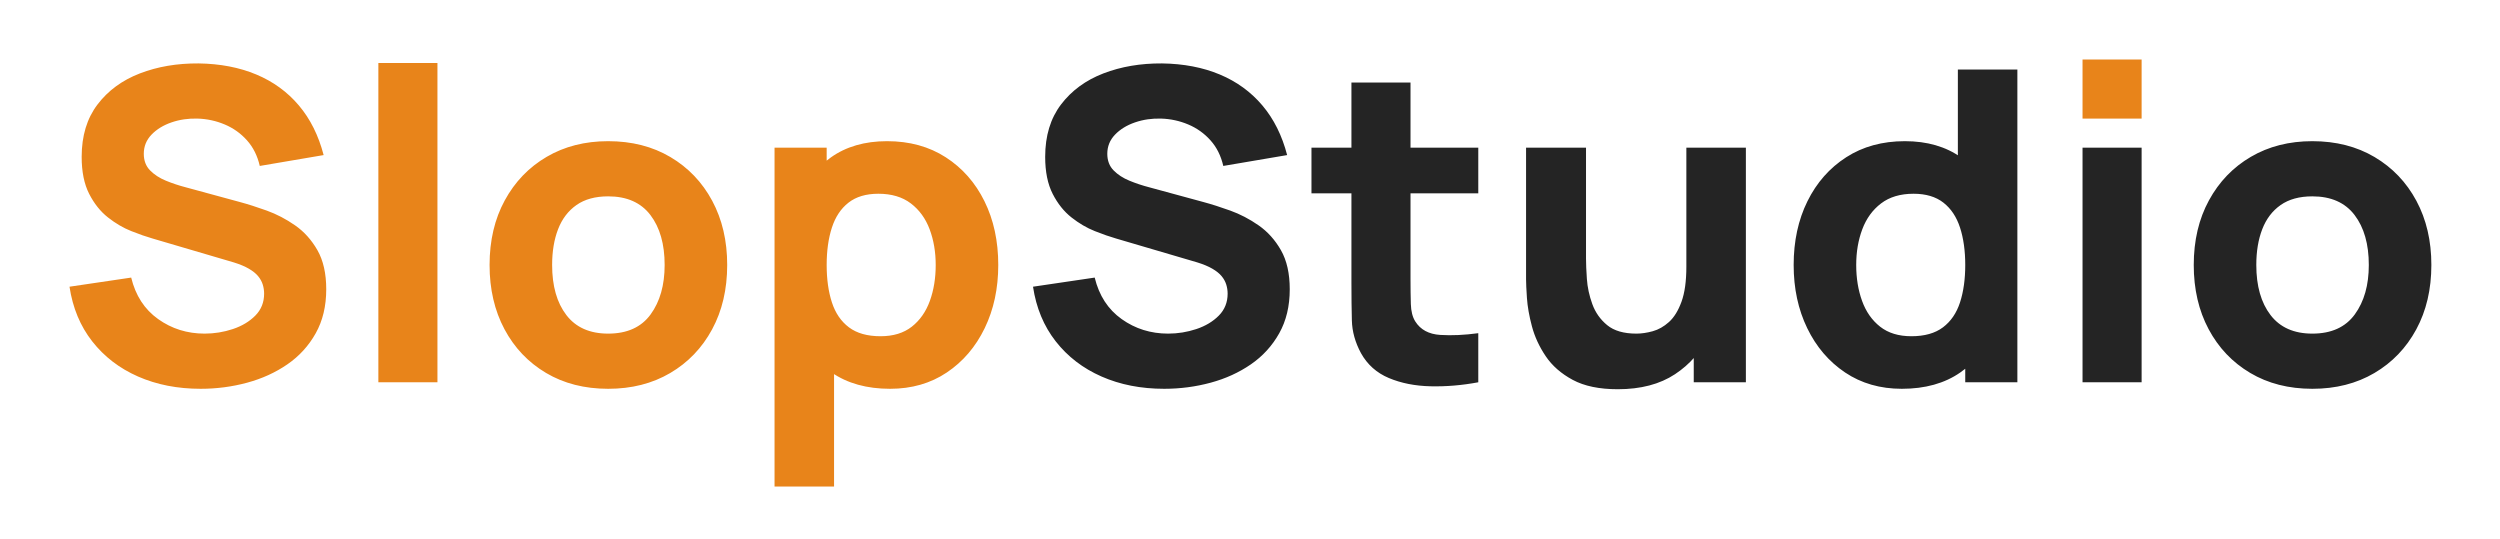
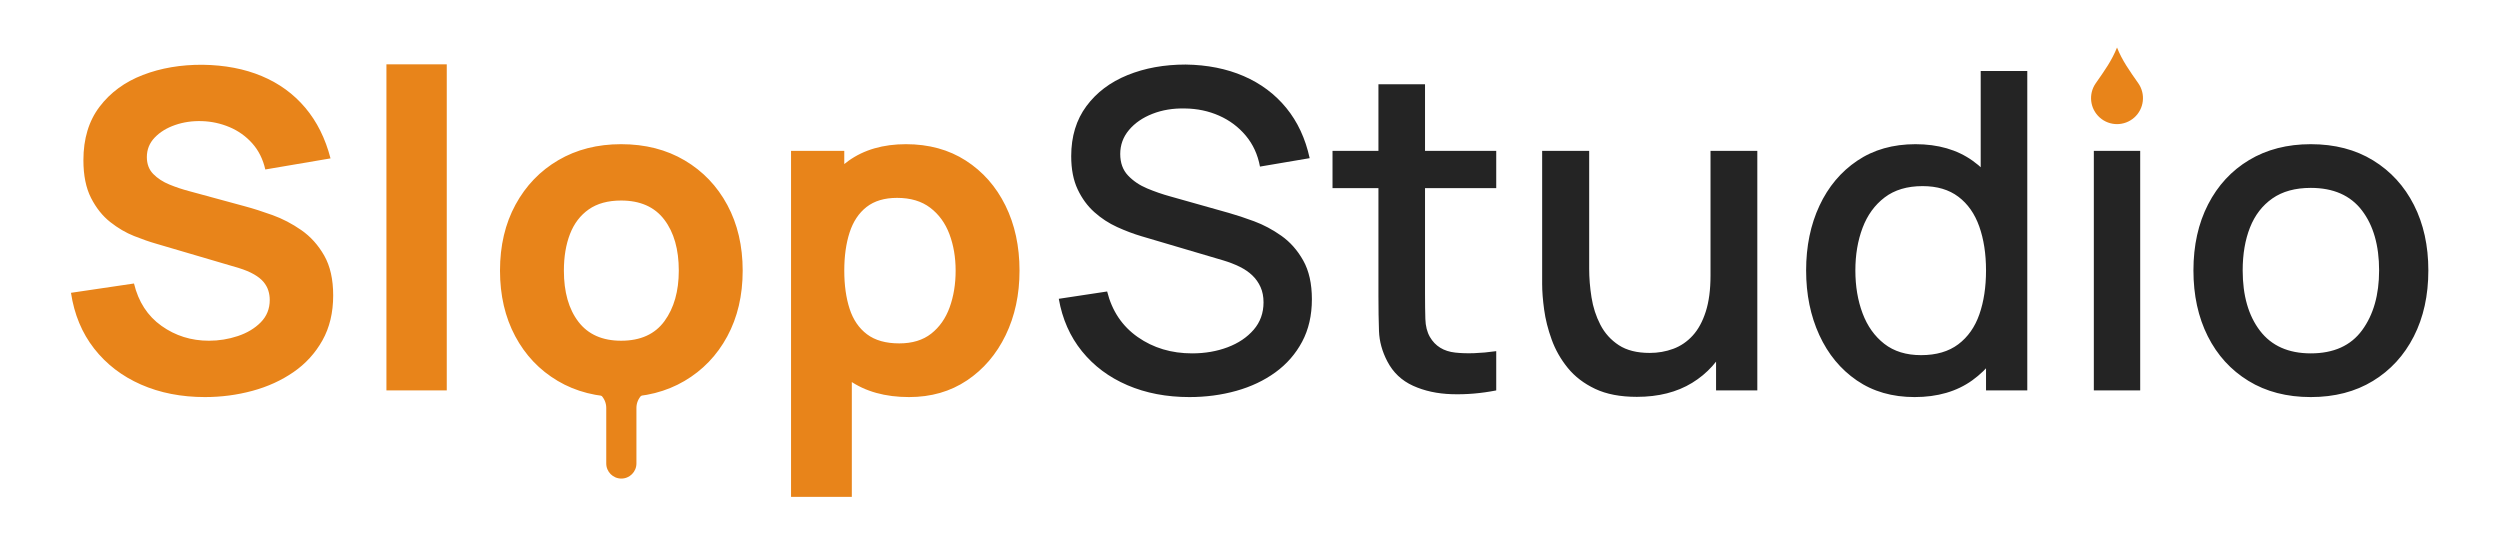
- <svg xmlns="http://www.w3.org/2000/svg" width="1151" height="248" viewBox="0 0 1151 248" role="img" aria-label="SlopStudio">
+ <svg xmlns="http://www.w3.org/2000/svg" width="1127" height="248" viewBox="0 0 1127 248" role="img" aria-label="SlopStudio">
  <path d="M92.4 179Q76.4 179 63.55 173.35Q50.7 167.7 42.45 157.15Q34.2 146.6 32 132L60.4 127.8Q63.4 140.2 72.8 146.9Q82.2 153.6 94.2 153.6Q100.9 153.6 107.2 151.5Q113.5 149.4 117.55 145.3Q121.6 141.2 121.6 135.2Q121.6 133 120.95 130.95Q120.3 128.9 118.8 127.1Q117.3 125.3 114.55 123.7Q111.8 122.1 107.6 120.8L70.2 109.8Q66 108.6 60.45 106.4Q54.9 104.2 49.7 100.1Q44.5 96 41.05 89.25Q37.6 82.5 37.6 72.2Q37.6 57.7 44.9 48.1Q52.2 38.5 64.4 33.8Q76.6 29.1 91.4 29.2Q106.3 29.4 118 34.3Q129.7 39.2 137.6 48.55Q145.5 57.9 149 71.4L119.6 76.4Q118 69.4 113.7 64.6Q109.4 59.8 103.45 57.3Q97.5 54.8 91 54.6Q84.6 54.4 78.95 56.35Q73.3 58.3 69.75 62Q66.2 65.7 66.2 70.8Q66.2 75.5 69.1 78.45Q72 81.4 76.4 83.2Q80.8 85 85.4 86.2L110.4 93Q116 94.5 122.8 96.95Q129.6 99.4 135.85 103.75Q142.1 108.1 146.15 115.2Q150.2 122.3 150.2 133.2Q150.2 144.8 145.35 153.45Q140.5 162.1 132.3 167.75Q124.1 173.4 113.75 176.2Q103.4 179 92.4 179ZM174.2 176L174.2 29L201.4 29L201.4 176ZM280 179Q263.7 179 251.4 171.7Q239.1 164.4 232.25 151.55Q225.4 138.7 225.4 122Q225.4 105.1 232.4 92.25Q239.4 79.4 251.7 72.2Q264 65 280 65Q296.3 65 308.65 72.3Q321 79.6 327.9 92.45Q334.8 105.3 334.8 122Q334.8 138.8 327.85 151.65Q320.9 164.5 308.55 171.75Q296.2 179 280 179ZM280 153.6Q293.1 153.6 299.55 144.75Q306 135.9 306 122Q306 107.6 299.45 99Q292.9 90.4 280 90.4Q271.1 90.4 265.4 94.4Q259.7 98.4 256.95 105.5Q254.2 112.6 254.2 122Q254.2 136.5 260.75 145.05Q267.3 153.6 280 153.6ZM409.8 179Q393.7 179 382.9 171.5Q372.1 164 366.65 151.1Q361.2 138.2 361.2 122Q361.2 105.8 366.6 92.9Q372 80 382.5 72.5Q393 65 408.4 65Q423.9 65 435.4 72.4Q446.9 79.8 453.25 92.65Q459.6 105.5 459.6 122Q459.6 138.2 453.35 151.1Q447.1 164 435.9 171.5Q424.7 179 409.8 179ZM356.6 224L356.6 68L380.6 68L380.6 142L384 142L384 224ZM405.4 154.8Q414.2 154.8 419.8 150.4Q425.4 146 428.1 138.55Q430.8 131.1 430.8 122Q430.8 113 428 105.55Q425.2 98.1 419.35 93.65Q413.5 89.2 404.4 89.2Q395.9 89.2 390.65 93.3Q385.4 97.4 383 104.8Q380.6 112.2 380.6 122Q380.6 131.8 383 139.2Q385.4 146.6 390.85 150.7Q396.3 154.8 405.4 154.8Z" fill="#E8841A" />
-   <path d="M536 179Q520 179 507.15 173.35Q494.3 167.7 486.05 157.15Q477.8 146.6 475.6 132L504 127.8Q507 140.2 516.4 146.9Q525.8 153.6 537.8 153.6Q544.5 153.6 550.8 151.5Q557.1 149.4 561.15 145.3Q565.2 141.2 565.2 135.2Q565.2 133 564.55 130.95Q563.9 128.9 562.4 127.1Q560.9 125.3 558.15 123.7Q555.4 122.1 551.2 120.8L513.8 109.8Q509.6 108.6 504.05 106.4Q498.5 104.2 493.3 100.1Q488.1 96 484.65 89.25Q481.2 82.5 481.2 72.2Q481.2 57.7 488.5 48.1Q495.8 38.5 508 33.8Q520.2 29.1 535 29.2Q549.9 29.4 561.6 34.3Q573.3 39.2 581.2 48.55Q589.1 57.9 592.6 71.4L563.2 76.4Q561.6 69.4 557.3 64.6Q553 59.8 547.05 57.3Q541.1 54.8 534.6 54.6Q528.2 54.4 522.55 56.35Q516.9 58.3 513.35 62Q509.8 65.7 509.8 70.8Q509.8 75.5 512.7 78.45Q515.6 81.4 520 83.2Q524.4 85 529 86.2L554 93Q559.6 94.5 566.4 96.95Q573.2 99.4 579.45 103.75Q585.7 108.1 589.75 115.2Q593.8 122.3 593.8 133.2Q593.8 144.8 588.95 153.45Q584.1 162.1 575.9 167.75Q567.7 173.4 557.35 176.2Q547 179 536 179ZM680.6 176Q669.4 178.1 658.65 177.85Q647.9 177.6 639.45 174.05Q631 170.5 626.6 162.6Q622.6 155.2 622.4 147.55Q622.2 139.9 622.2 130.2L622.2 38L649.4 38L649.4 128.6Q649.4 134.9 649.55 139.95Q649.7 145 651.6 148Q655.2 153.7 663.1 154.2Q671 154.7 680.6 153.4ZM603.8 89L603.8 68L680.6 68L680.6 89ZM744.8 179.2Q732.1 179.2 724.1 174.9Q716.1 170.6 711.65 164Q707.2 157.4 705.3 150.25Q703.4 143.1 703 137.2Q702.6 131.3 702.6 128.6L702.6 68L730.2 68L730.2 119Q730.2 122.7 730.6 128.45Q731 134.2 733.1 140Q735.2 145.8 739.95 149.7Q744.7 153.6 753.4 153.6Q756.9 153.6 760.9 152.5Q764.9 151.4 768.4 148.25Q771.9 145.1 774.15 138.95Q776.4 132.8 776.4 122.8L792 130.2Q792 143 786.8 154.2Q781.6 165.4 771.15 172.3Q760.7 179.2 744.8 179.2ZM779.8 176L779.8 140.2L776.4 140.2L776.4 68L803.8 68L803.8 176ZM875.6 179Q860.7 179 849.5 171.5Q838.3 164 832.05 151.1Q825.8 138.2 825.8 122Q825.8 105.5 832.15 92.65Q838.5 79.8 850 72.4Q861.5 65 877 65Q892.4 65 902.9 72.5Q913.4 80 918.8 92.9Q924.2 105.8 924.2 122Q924.2 138.2 918.75 151.1Q913.3 164 902.5 171.5Q891.7 179 875.6 179ZM880 154.8Q889.1 154.8 894.55 150.7Q900 146.6 902.4 139.2Q904.8 131.8 904.8 122Q904.8 112.2 902.4 104.8Q900 97.4 894.75 93.3Q889.5 89.2 881 89.2Q871.9 89.2 866.05 93.65Q860.2 98.1 857.4 105.55Q854.6 113 854.6 122Q854.6 131.1 857.3 138.55Q860 146 865.6 150.4Q871.2 154.8 880 154.8ZM904.8 176L904.8 102L901.4 102L901.4 32L928.8 32L928.8 176ZM958.8 176L958.8 68L986 68L986 176ZM1064.6 179Q1048.3 179 1036 171.7Q1023.7 164.4 1016.85 151.55Q1010 138.7 1010 122Q1010 105.1 1017 92.25Q1024 79.4 1036.3 72.2Q1048.6 65 1064.6 65Q1080.9 65 1093.25 72.3Q1105.6 79.6 1112.5 92.45Q1119.4 105.3 1119.4 122Q1119.4 138.8 1112.45 151.65Q1105.5 164.5 1093.15 171.75Q1080.8 179 1064.6 179ZM1064.6 153.6Q1077.7 153.6 1084.15 144.75Q1090.6 135.9 1090.6 122Q1090.6 107.6 1084.05 99Q1077.5 90.4 1064.6 90.4Q1055.7 90.4 1050 94.4Q1044.3 98.4 1041.55 105.5Q1038.8 112.6 1038.8 122Q1038.8 136.5 1045.35 145.05Q1051.9 153.6 1064.6 153.6Z" fill="#242424" />
-   <path d="M958.8 27.4L986 27.4L986 54.6L958.8 54.6Z" fill="#E8841A" />
+   <path d="M265.14 159.42L265.14 175.74C269.65 175.74 273.3 179.39 273.3 183.9L273.3 208.94C273.3 212.69 276.34 215.74 280.1 215.74C283.86 215.74 286.9 212.69 286.9 208.94L286.9 183.9C286.9 179.39 290.55 175.74 295.06 175.74L295.06 159.42Z" fill="#E8841A" />
+   <path d="M536.2 179Q520.7 179 508.25 173.65Q495.8 168.3 487.75 158.35Q479.7 148.4 477.3 134.7L499.1 131.4Q502.4 144.6 512.9 151.95Q523.4 159.3 537.4 159.3Q546.1 159.3 553.4 156.55Q560.7 153.8 565.15 148.65Q569.6 143.5 569.6 136.3Q569.6 132.4 568.25 129.4Q566.9 126.4 564.55 124.15Q562.2 121.9 558.85 120.25Q555.5 118.6 551.5 117.4L514.6 106.5Q509.2 104.9 503.6 102.35Q498 99.8 493.35 95.65Q488.7 91.5 485.8 85.35Q482.9 79.2 482.9 70.4Q482.9 57.1 489.75 47.85Q496.6 38.6 508.3 33.85Q520 29.1 534.5 29.1Q549.1 29.3 560.65 34.3Q572.2 39.3 579.85 48.65Q587.5 58 590.4 71.3L568 75.1Q566.5 67 561.6 61.15Q556.7 55.3 549.6 52.15Q542.5 49 534.2 48.9Q526.2 48.7 519.55 51.3Q512.9 53.9 508.95 58.6Q505 63.3 505 69.4Q505 75.4 508.5 79.1Q512 82.8 517.15 84.95Q522.3 87.1 527.4 88.5L554 96Q559 97.4 565.35 99.75Q571.7 102.1 577.65 106.3Q583.6 110.5 587.5 117.45Q591.4 124.4 591.4 134.9Q591.4 145.8 587 154.05Q582.6 162.3 574.95 167.85Q567.3 173.4 557.3 176.2Q547.3 179 536.2 179ZM674.5 176Q664.3 178 654.5 177.7Q644.7 177.4 637 173.9Q629.3 170.4 625.4 162.9Q621.9 156.2 621.65 149.25Q621.4 142.3 621.4 133.5L621.4 38L642.4 38L642.4 132.5Q642.4 139 642.55 143.8Q642.7 148.6 644.6 151.9Q648.2 158.1 656.05 158.95Q663.9 159.8 674.5 158.3ZM600.7 84.8L600.7 68L674.5 68L674.5 84.8ZM737.9 178.9Q726.7 178.9 719.1 175.3Q711.5 171.7 706.75 165.85Q702 160 699.5 153.1Q697 146.2 696.1 139.6Q695.2 133 695.2 128L695.2 68L716.4 68L716.4 121.1Q716.4 127.4 717.45 134.05Q718.5 140.7 721.45 146.4Q724.4 152.1 729.75 155.6Q735.1 159.1 743.7 159.1Q749.3 159.1 754.3 157.25Q759.3 155.4 763.05 151.3Q766.8 147.2 768.95 140.5Q771.1 133.8 771.1 124.2L784.1 129.1Q784.1 143.8 778.6 155.05Q773.1 166.3 762.8 172.6Q752.5 178.9 737.9 178.9ZM773.6 176L773.6 144.8L771.1 144.8L771.1 68L792.2 68L792.2 176ZM863.1 179Q848 179 837.05 171.5Q826.1 164 820.15 151.05Q814.2 138.1 814.2 121.9Q814.2 105.6 820.2 92.75Q826.2 79.9 837.25 72.45Q848.3 65 863.5 65Q878.8 65 889.25 72.45Q899.7 79.9 905.05 92.8Q910.4 105.7 910.4 121.9Q910.4 138.1 905 151Q899.6 163.9 889.1 171.45Q878.6 179 863.1 179ZM866 160.1Q876.3 160.1 882.8 155.2Q889.3 150.3 892.3 141.7Q895.3 133.1 895.3 121.9Q895.3 110.7 892.25 102.1Q889.2 93.5 882.85 88.7Q876.5 83.9 866.7 83.9Q856.3 83.9 849.6 89Q842.9 94.1 839.65 102.7Q836.4 111.3 836.4 121.9Q836.4 132.6 839.65 141.25Q842.9 149.9 849.45 155Q856 160.1 866 160.1ZM895.3 176L895.3 98.3L892.9 98.3L892.9 32L913.9 32L913.9 176ZM943.9 176L943.9 68L964.8 68L964.8 176ZM1041.7 179Q1025.5 179 1013.6 171.7Q1001.7 164.4 995.25 151.55Q988.8 138.7 988.8 121.9Q988.8 105 995.4 92.15Q1002 79.3 1013.9 72.15Q1025.8 65 1041.7 65Q1057.9 65 1069.8 72.3Q1081.7 79.6 1088.2 92.4Q1094.7 105.2 1094.7 121.9Q1094.7 138.8 1088.15 151.65Q1081.6 164.5 1069.7 171.75Q1057.8 179 1041.7 179ZM1041.7 159.3Q1057.2 159.3 1064.85 148.85Q1072.5 138.4 1072.5 121.9Q1072.5 105 1064.75 94.85Q1057 84.7 1041.7 84.7Q1031.2 84.7 1024.4 89.45Q1017.6 94.2 1014.3 102.55Q1011 110.9 1011 121.9Q1011 138.9 1018.8 149.1Q1026.6 159.3 1041.7 159.3Z" fill="#242424" />
+   <path d="M954.35 21.42C956.69 27.28 959.91 31.78 963.94 37.53C967.34 42.4 966.57 49.04 962.13 52.99C957.69 56.94 951.01 56.94 946.57 52.99C942.13 49.04 941.36 42.4 944.76 37.53C948.79 31.78 952.01 27.28 954.35 21.42Z" fill="#E8841A" />
</svg>
